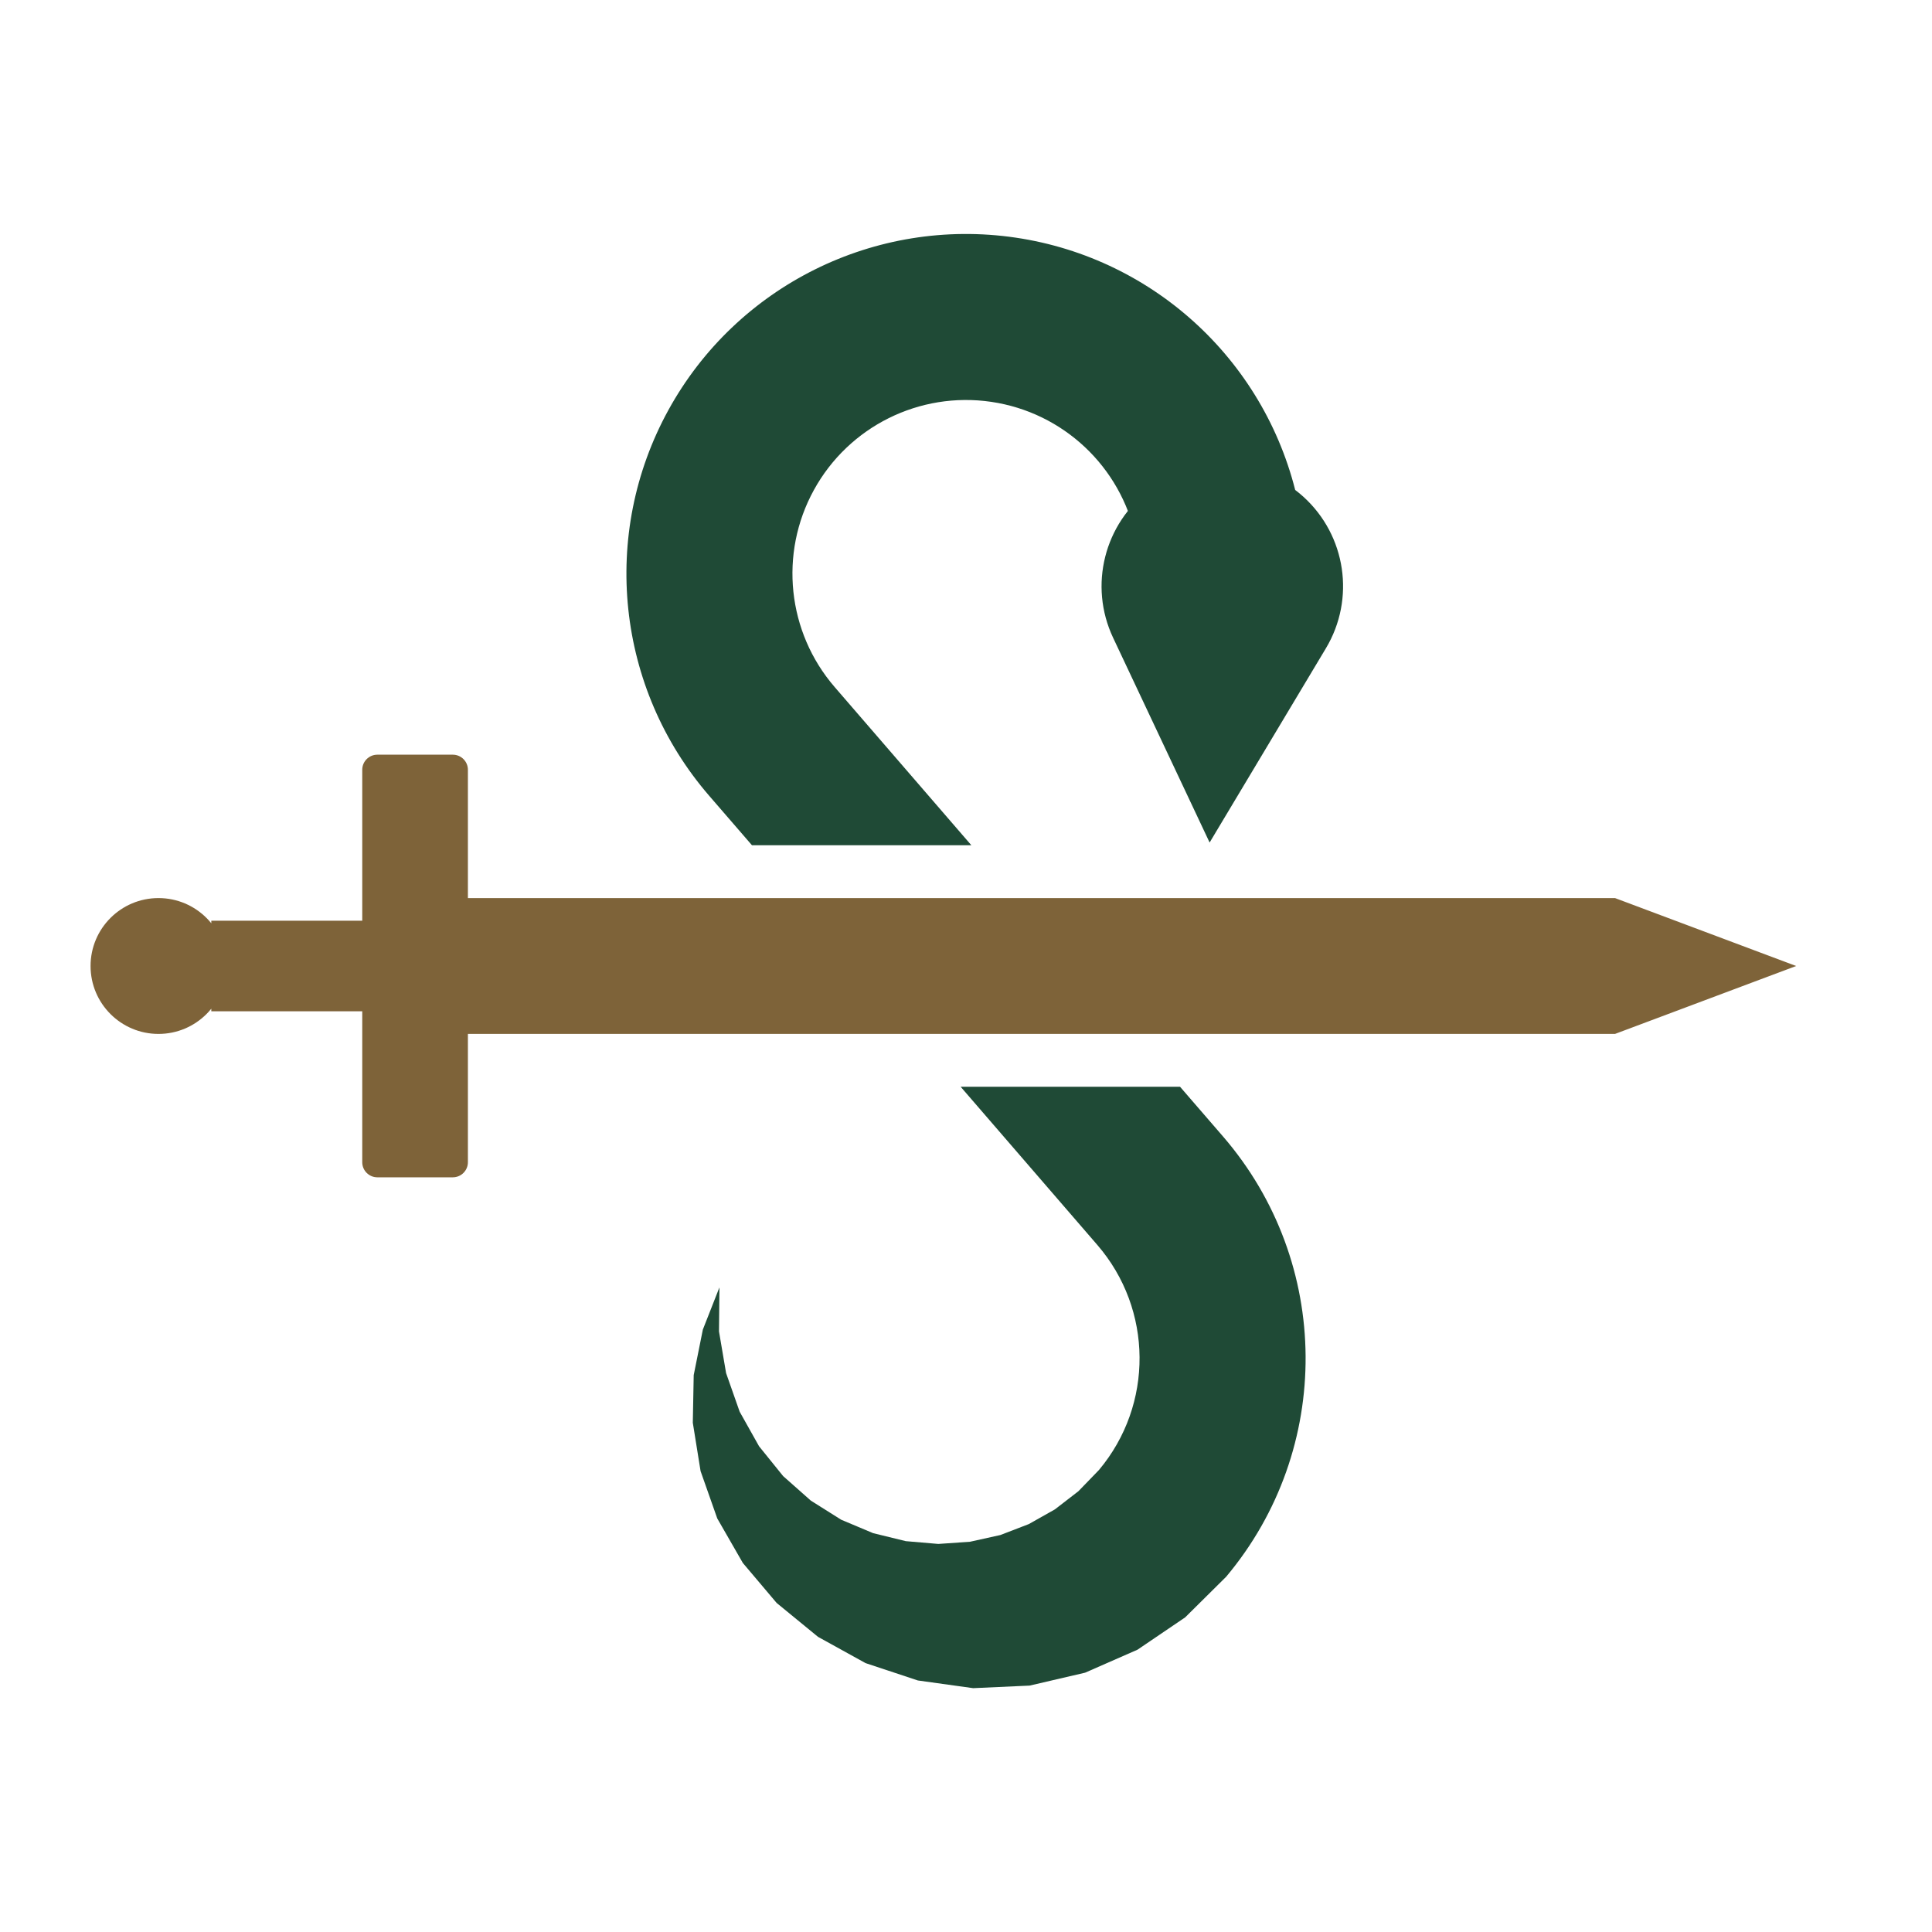
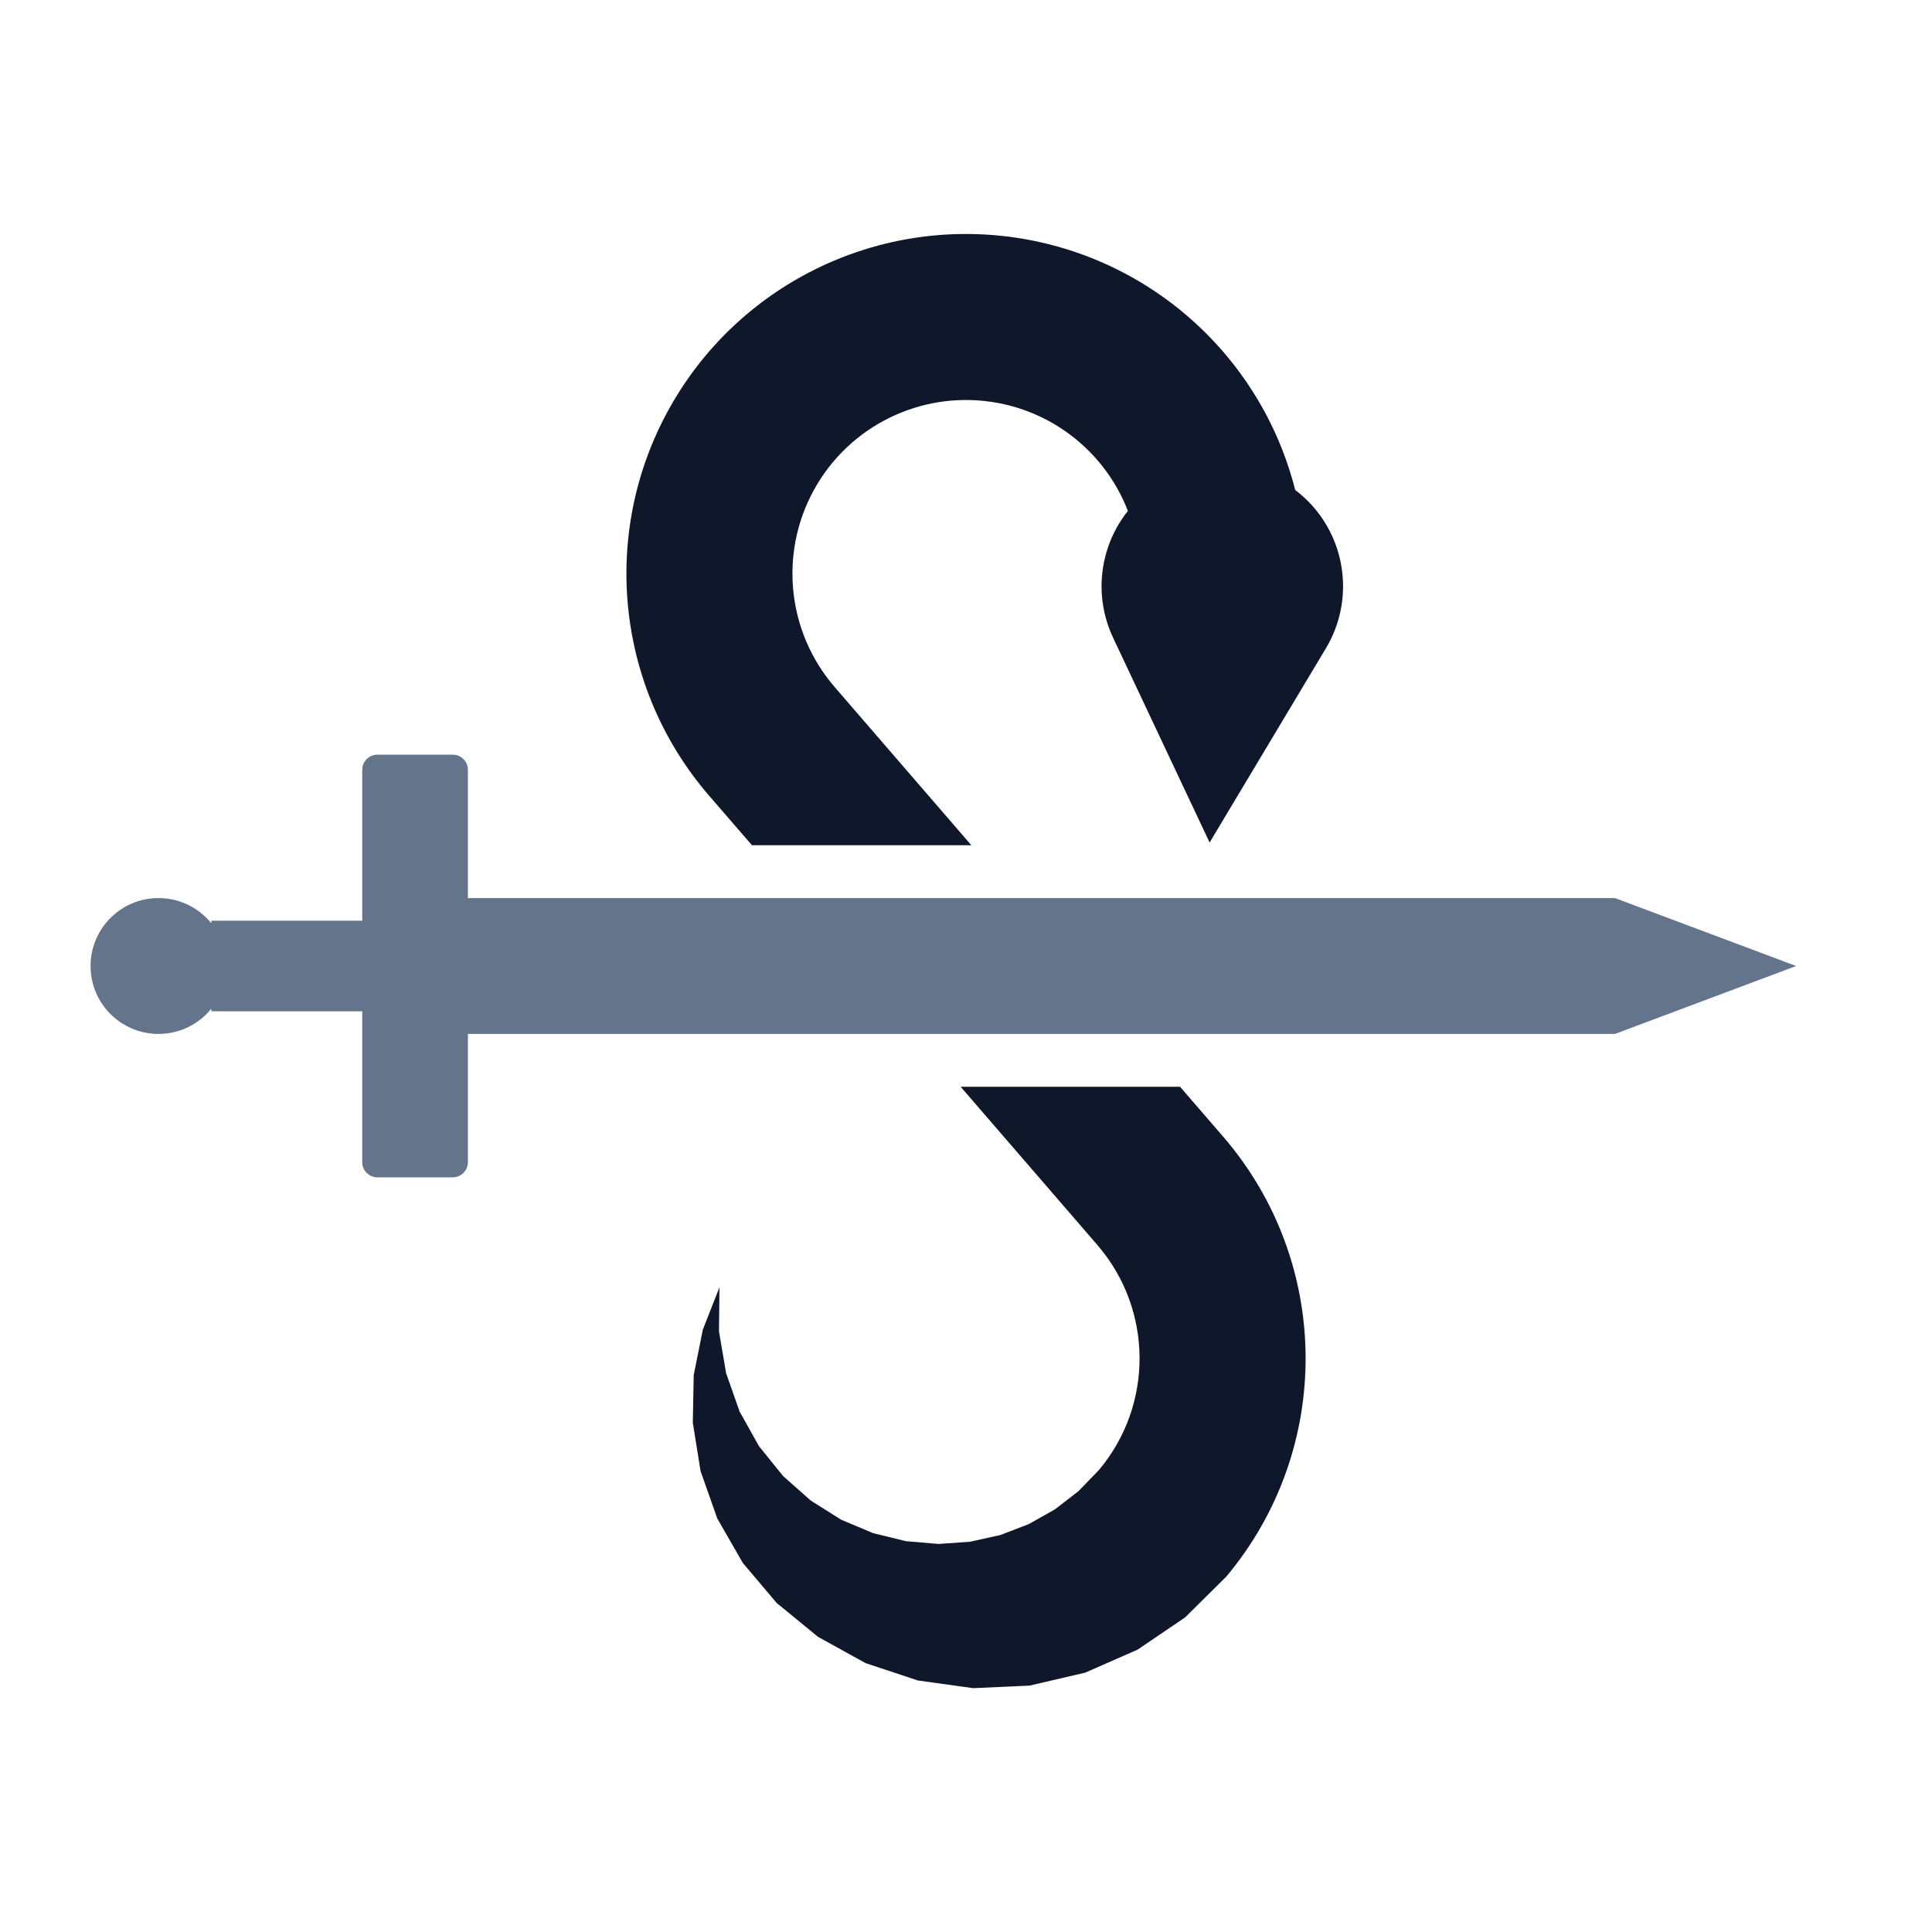
<svg xmlns="http://www.w3.org/2000/svg" viewBox="0 0 256 256" role="img">
  <g>
-     <path fill="#1F4A36" d="M93.95 105.42A45 45 0 1 1 172.02 66.64L150.5 71.22A23 23 0 1 0 110.6 91.04ZM162.05 150.58A45 45 0 0 1 162.47 208.93L145.62 194.78A23 23 0 0 0 145.4 164.96ZM93.95 105.42L110.6 91.04L128.71 112L99.64 112ZM145.4 164.96L162.05 150.58L156.36 144L127.29 144ZM160.28 111.64L147.49 84.5A16 16 0 1 1 175.69 85.9ZM162.47 208.93L157.04 214.31L150.73 218.59L143.78 221.64L136.43 223.35L128.95 223.69L121.62 222.67L114.69 220.37L108.39 216.89L102.91 212.4L98.43 207.1L95.04 201.2L92.83 194.93L91.8 188.52L91.92 182.21L93.13 176.18L95.31 170.63L95.33 170.63L95.27 176.42L96.21 181.94L98.01 187.06L100.58 191.64L103.77 195.59L107.44 198.84L111.46 201.37L115.69 203.15L120.02 204.21L124.33 204.58L128.53 204.29L132.55 203.4L136.32 201.95L139.78 200L142.9 197.59L145.62 194.78Z" />
-     <path fill="#7E6339" d="M62 119H214L238 128L214 137H62ZM50 100h10a2 2 0 0 1 2 2v52a2 2 0 0 1 -2 2h-10a2 2 0 0 1 -2 -2v-52a2 2 0 0 1 2 -2ZM28 122h20v12h-20ZM30 128a9 9 0 1 1 -18 0a9 9 0 1 1 18 0Z" />
+     <path fill="#0F172A" d="M93.95 105.42A45 45 0 1 1 172.02 66.64L150.5 71.22A23 23 0 1 0 110.6 91.04ZM162.05 150.58A45 45 0 0 1 162.47 208.93L145.62 194.78A23 23 0 0 0 145.4 164.96ZM93.95 105.42L110.6 91.04L128.71 112L99.64 112ZM145.4 164.96L162.05 150.58L156.36 144L127.29 144ZM160.28 111.64L147.49 84.5A16 16 0 1 1 175.69 85.9ZM162.47 208.93L157.04 214.31L150.73 218.59L143.78 221.64L136.43 223.35L128.95 223.69L121.62 222.67L114.69 220.37L108.39 216.89L102.91 212.4L98.43 207.1L95.04 201.2L92.83 194.93L91.8 188.52L91.92 182.21L93.13 176.18L95.31 170.63L95.33 170.63L95.27 176.42L96.21 181.94L98.01 187.06L100.58 191.64L103.77 195.59L107.44 198.84L111.46 201.37L115.69 203.15L120.02 204.21L124.33 204.58L128.53 204.29L132.55 203.4L136.32 201.95L139.78 200L142.9 197.59L145.62 194.78Z" />
+     <path fill="#64748B" d="M62 119H214L238 128L214 137H62ZM50 100h10a2 2 0 0 1 2 2v52a2 2 0 0 1 -2 2h-10a2 2 0 0 1 -2 -2v-52a2 2 0 0 1 2 -2ZM28 122h20v12h-20ZM30 128a9 9 0 1 1 -18 0a9 9 0 1 1 18 0Z" />
  </g>
</svg>
